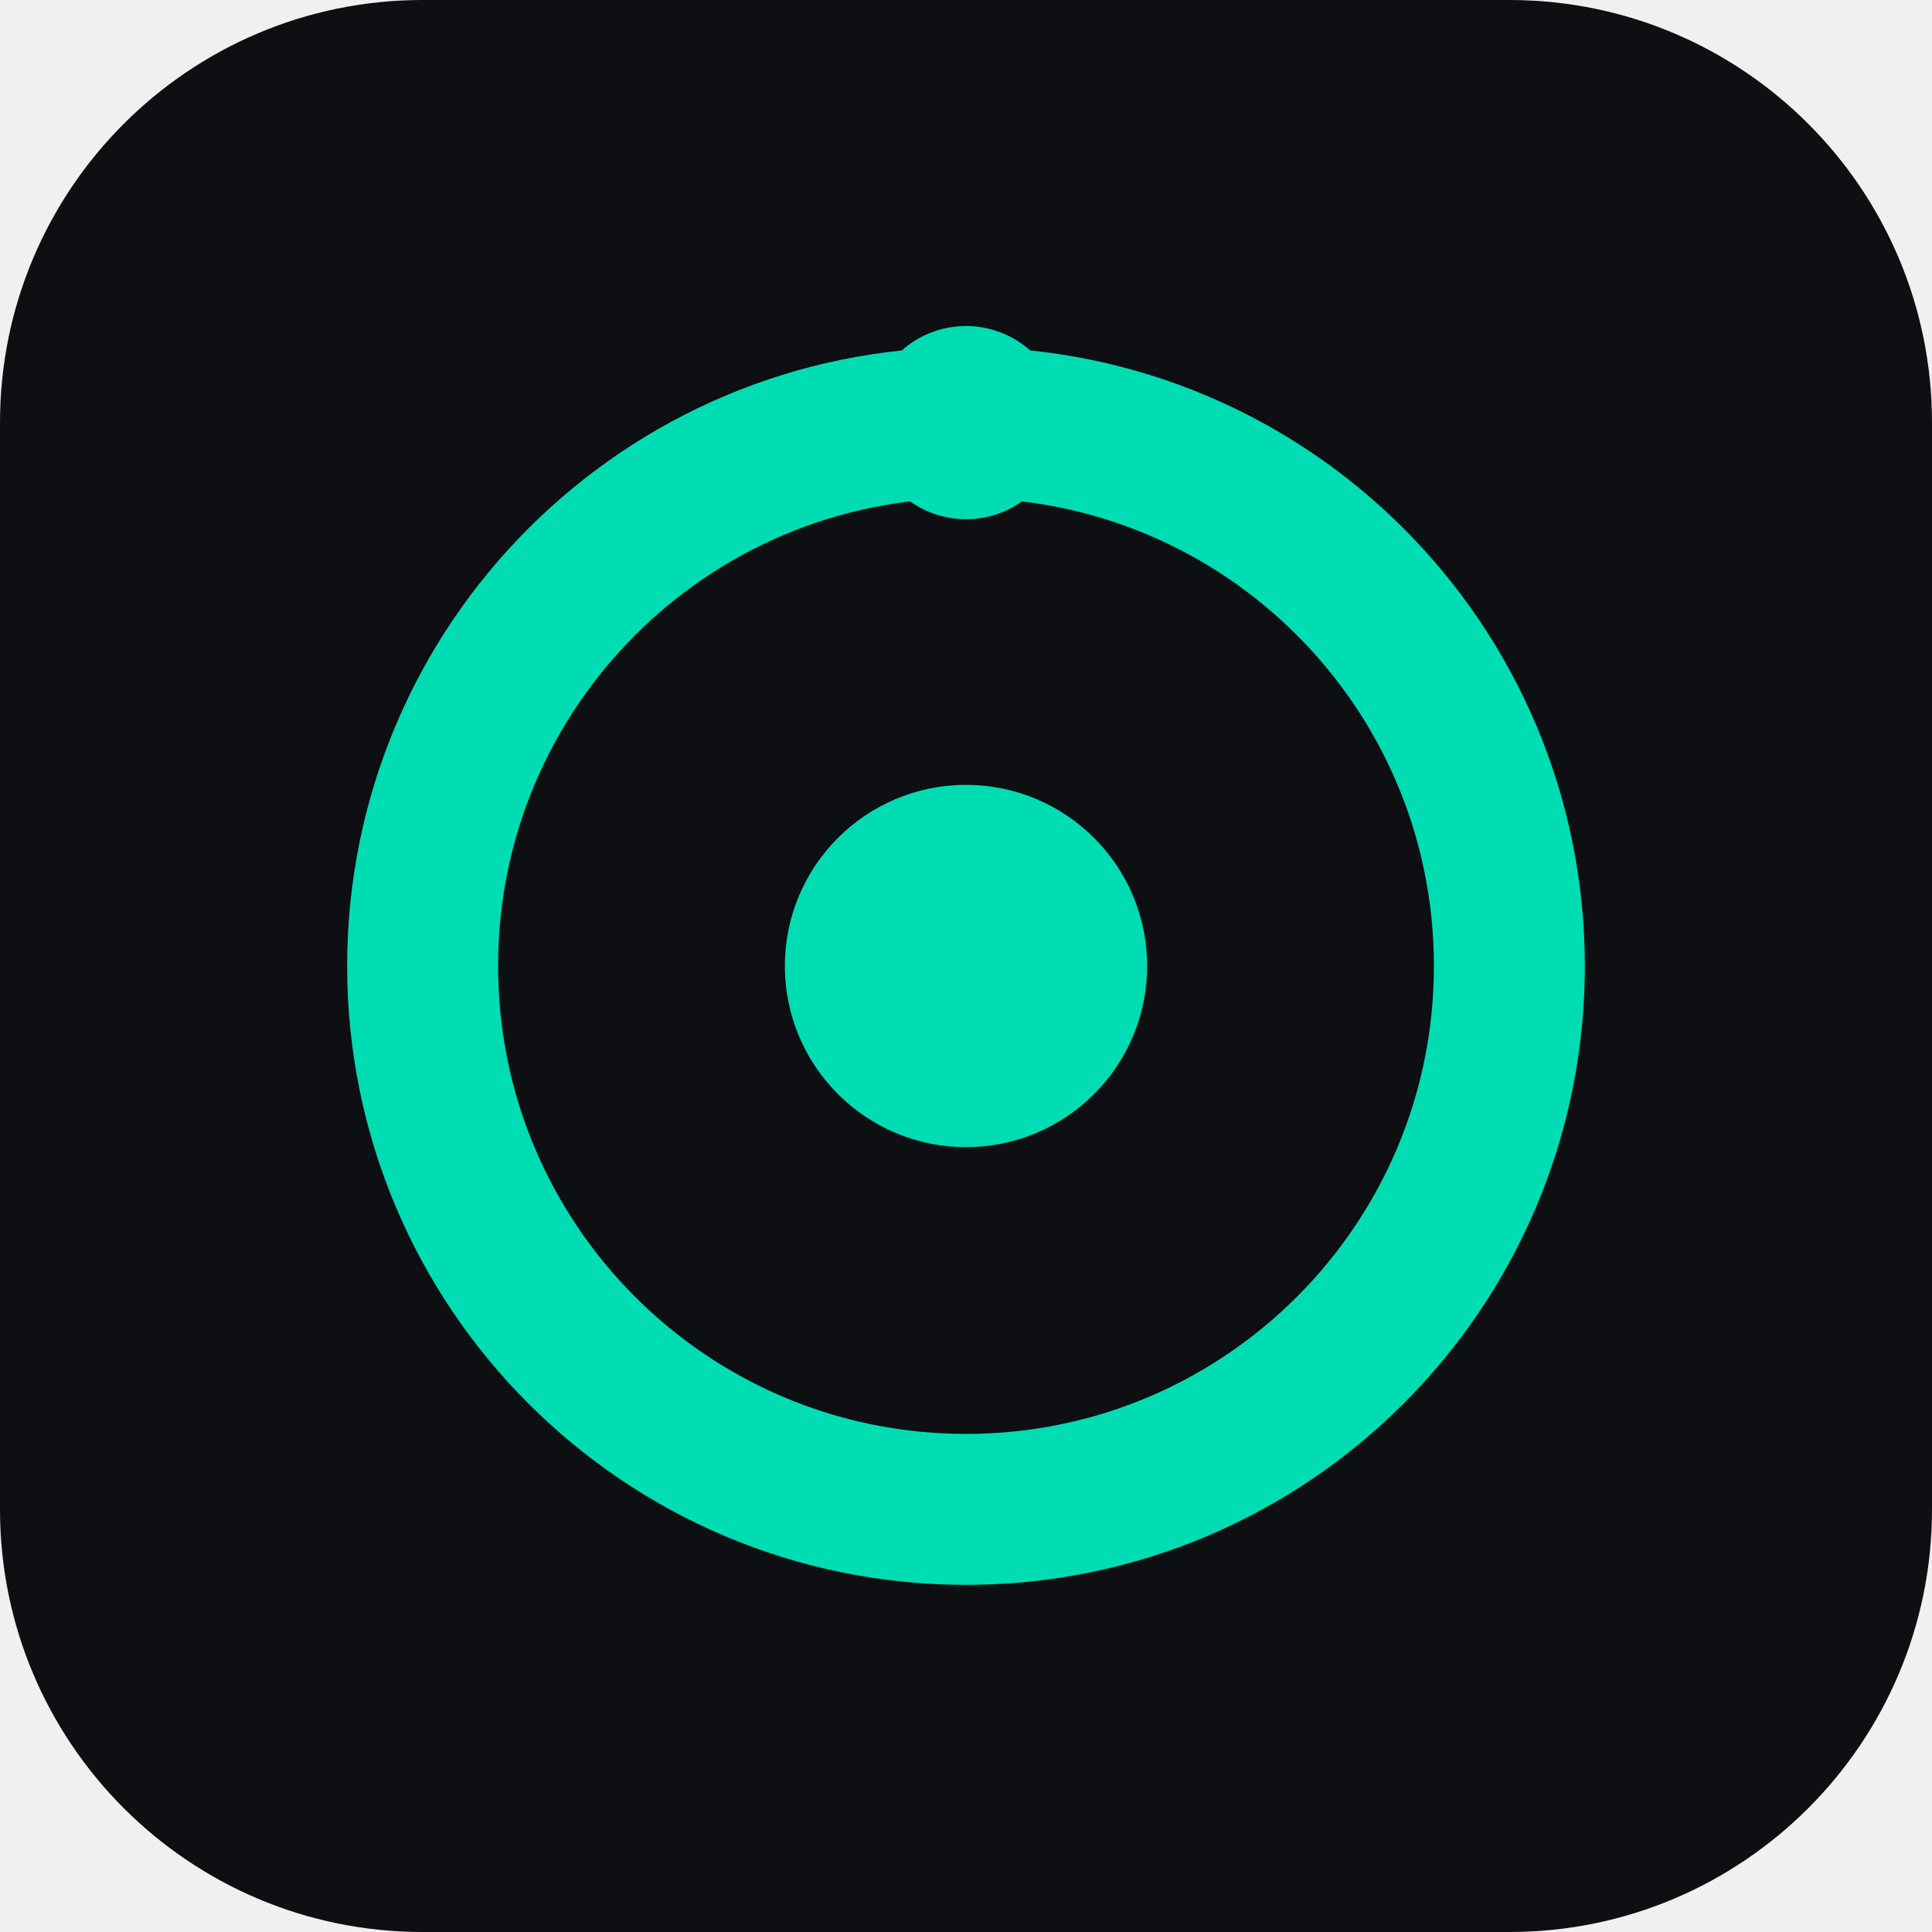
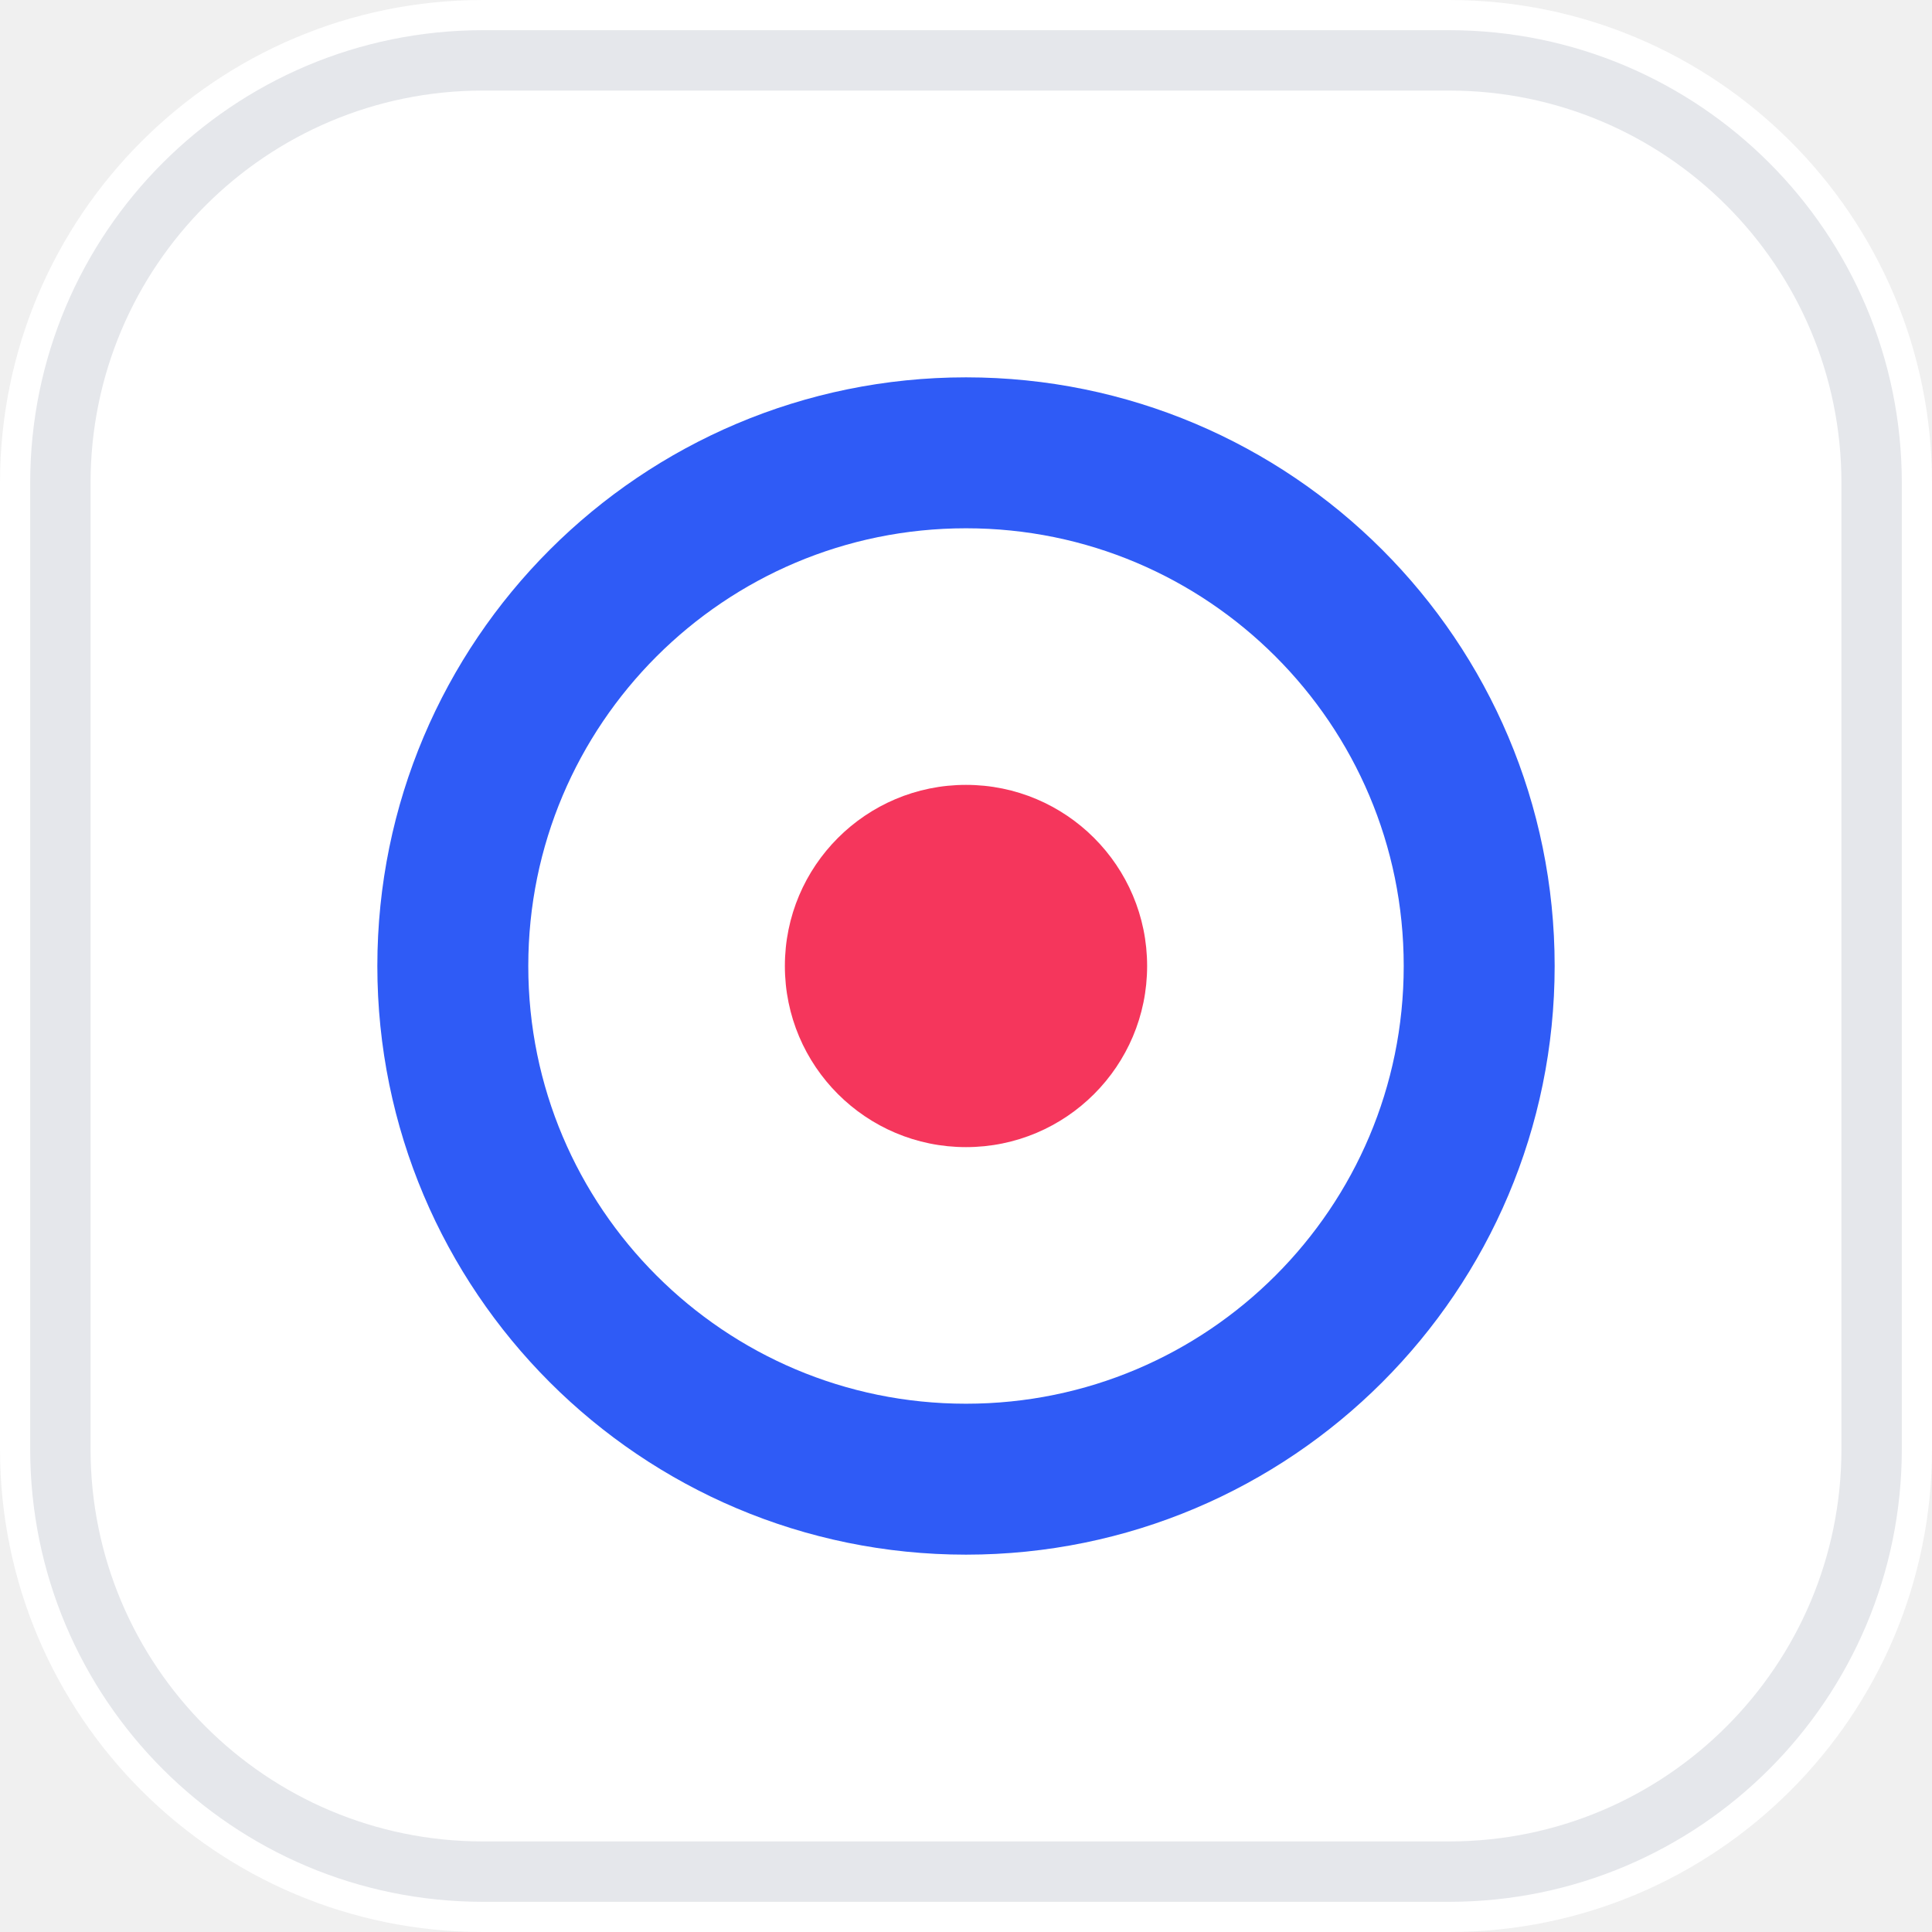
<svg xmlns="http://www.w3.org/2000/svg" viewBox="0 0 32 32">
-   <rect width="32" height="32" rx="7" fill="#0d0f12" />
-   <circle cx="16" cy="16" r="9" fill="none" stroke="#00DDB3" stroke-width="2.5" />
-   <circle cx="16" cy="16" r="3" fill="#00DDB3" />
-   <circle cx="16" cy="7" r="1.6" fill="#00DDB3" />
+   <rect width="32" height="32" rx="8" fill="#ffffff" />
+   <rect x="1" y="1" width="30" height="30" rx="7" fill="none" stroke="#E5E7EB" stroke-width="1" />
+   <circle cx="16" cy="16" r="8.5" fill="none" stroke="#2F5BF6" stroke-width="2.5" />
+   <circle cx="16" cy="16" r="3" fill="#F5365C" />
</svg>
